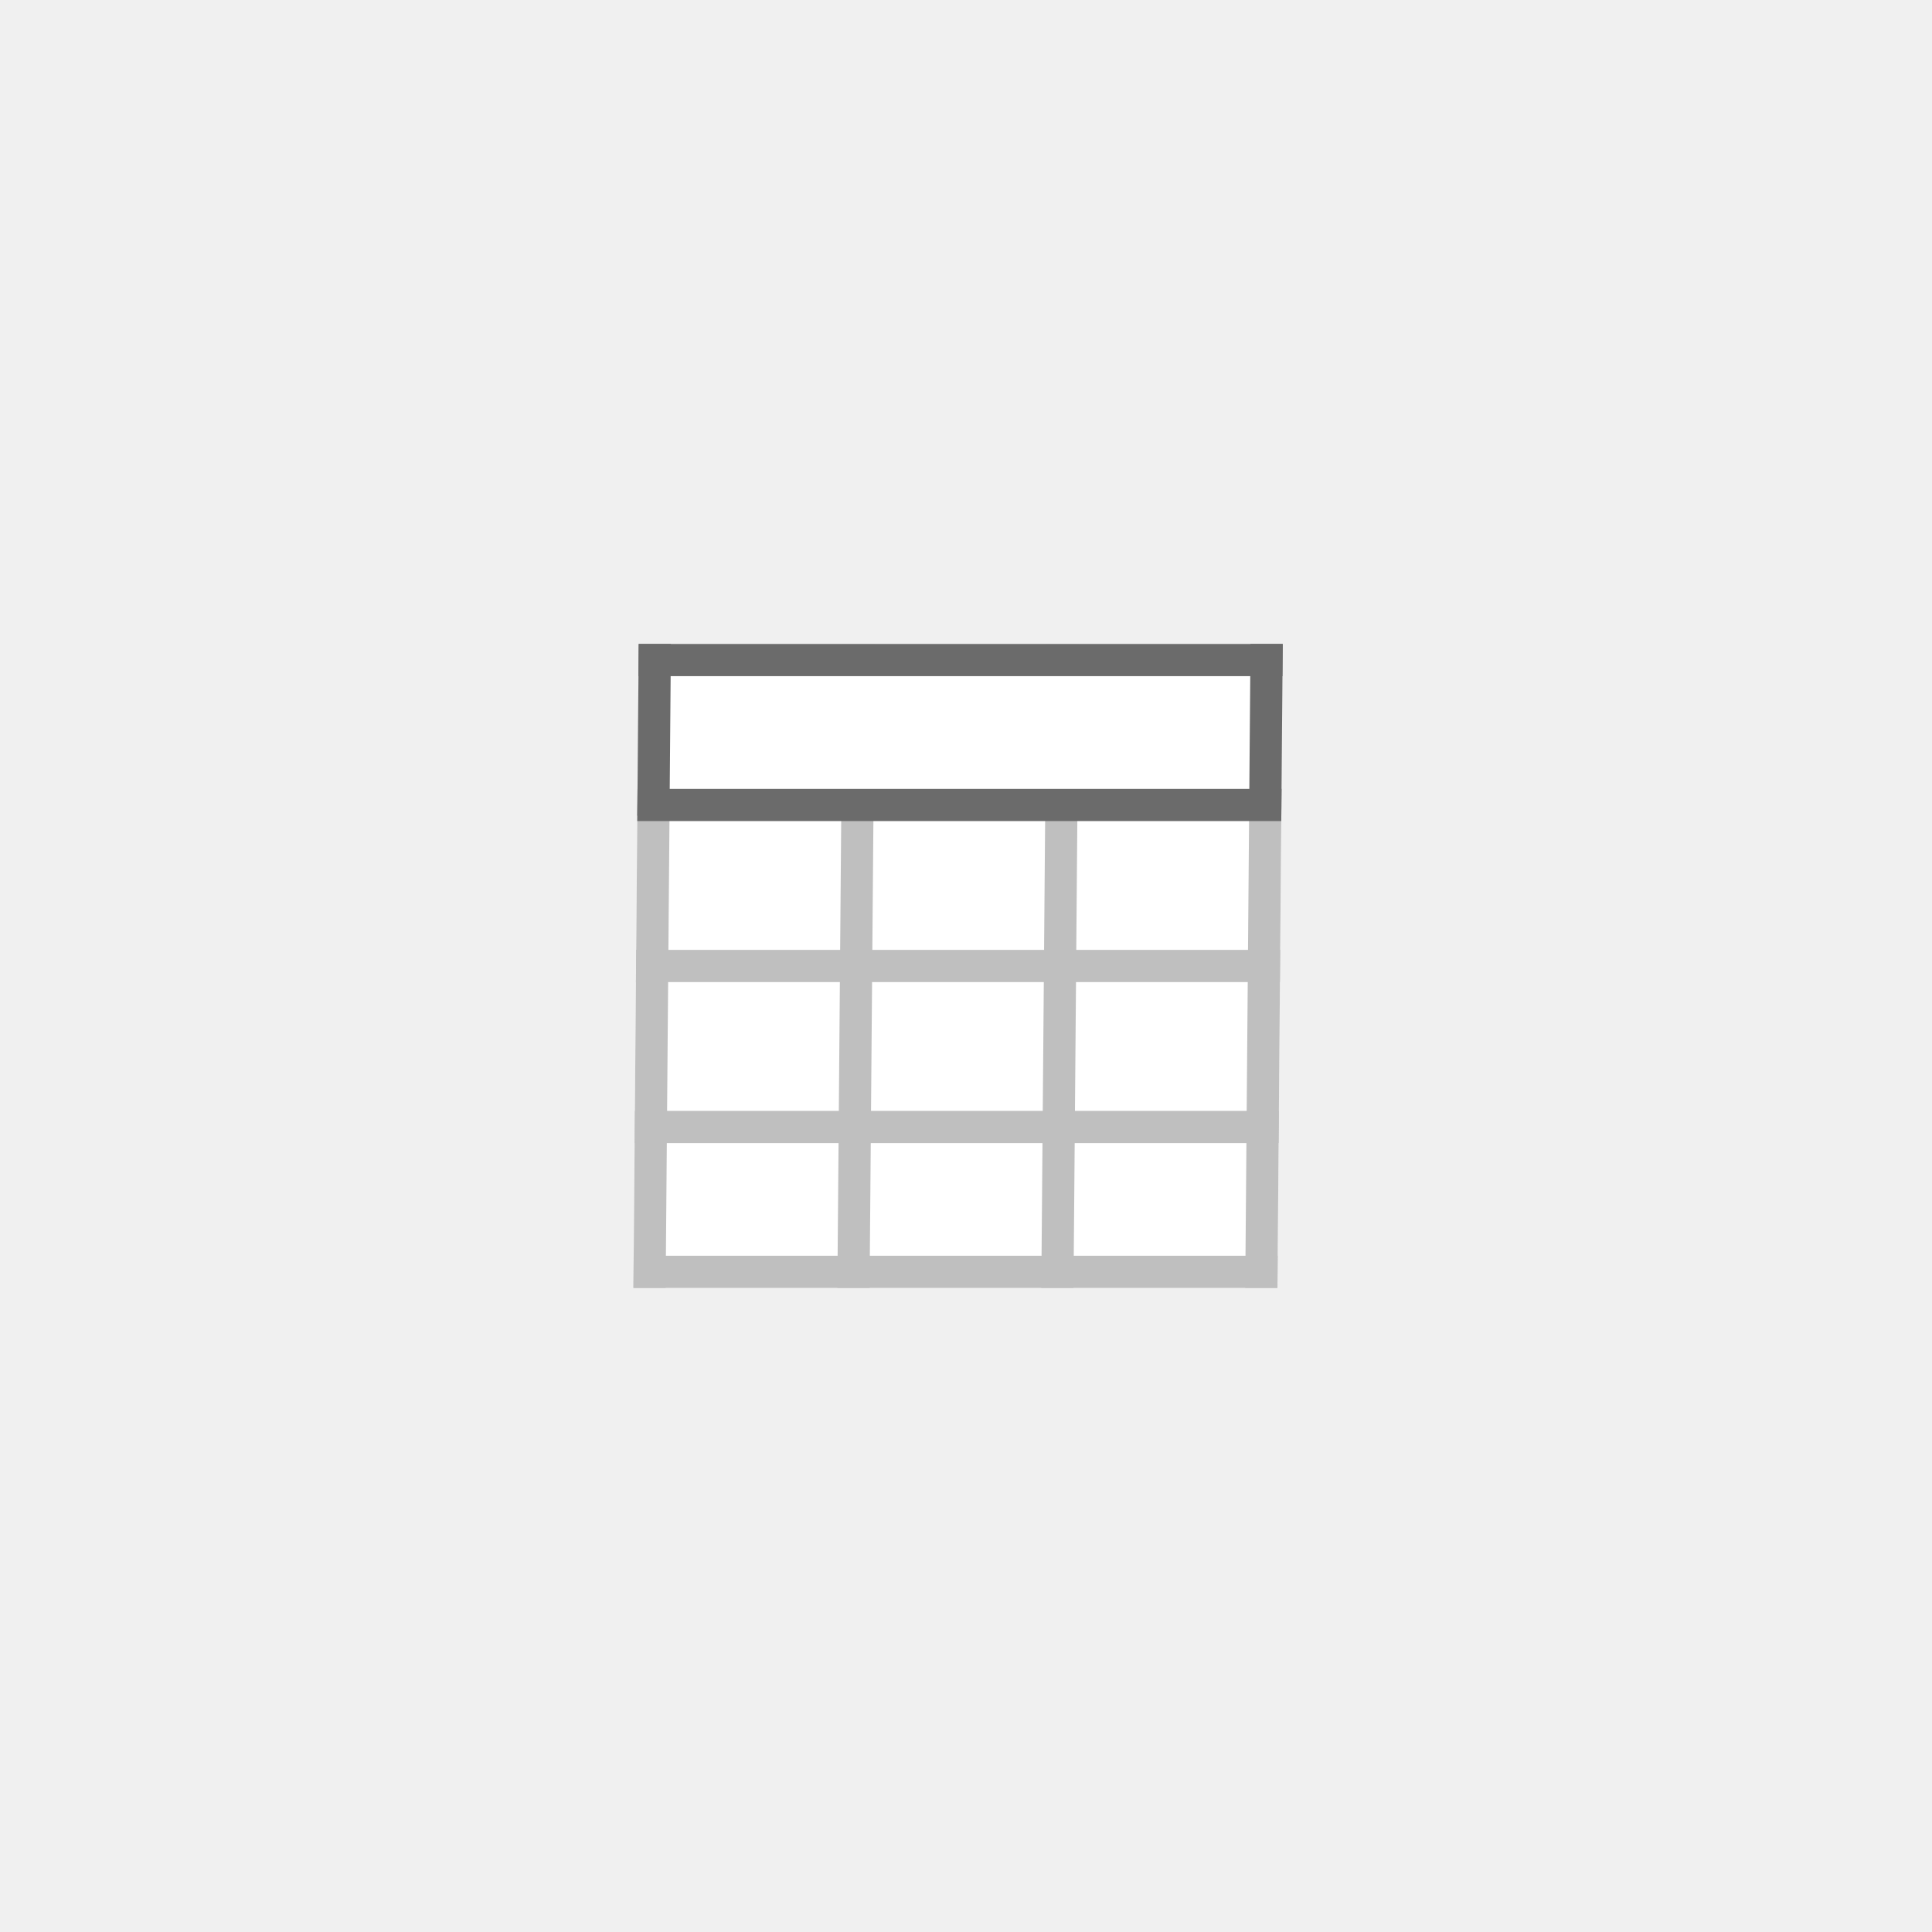
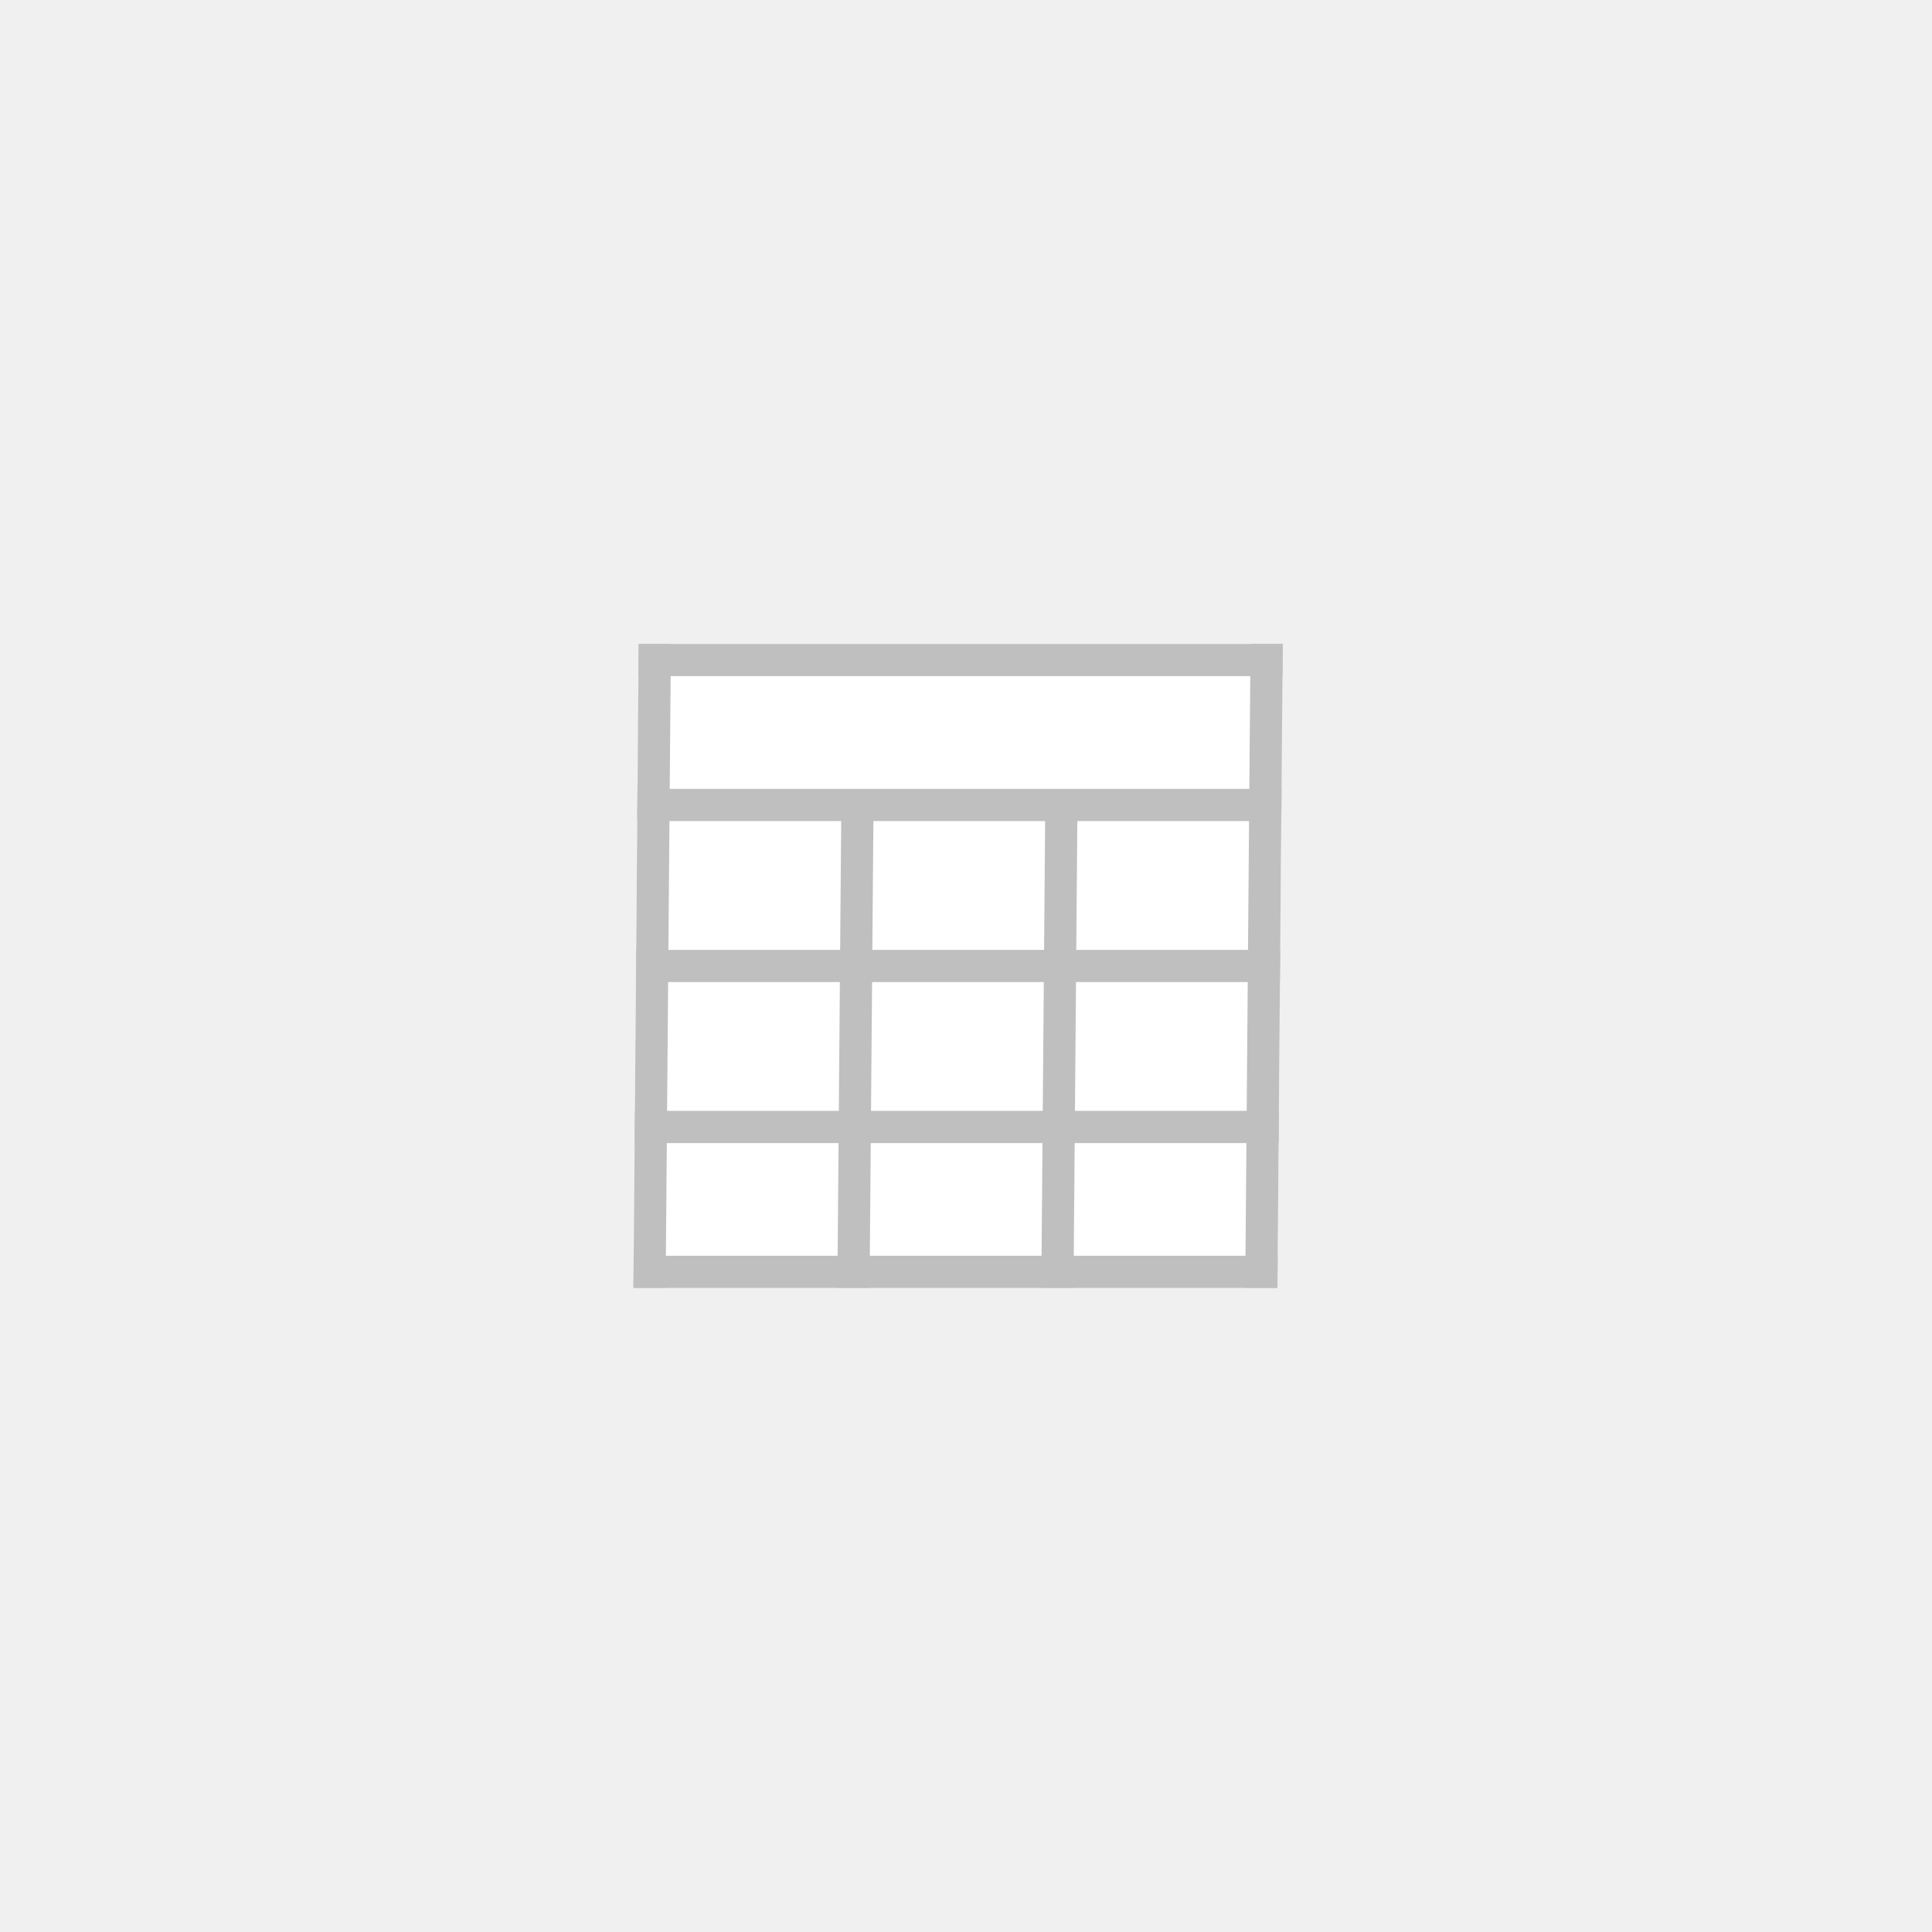
<svg xmlns="http://www.w3.org/2000/svg" width="60" height="60" viewBox="0 0 60 60" fill="none">
-   <g clip-path="url(#clip0_2480_1214)">
-     <g clip-path="url(#clip1_2480_1214)">
+   <g clip-path="url(#clip0_2482_1214)">
+     <g clip-path="url(#clip1_2482_1214)">
      <rect width="20" height="20" transform="matrix(1 0 -0.00820296 0.999966 19.8359 19.999)" fill="white" />
      <rect width="20" height="1" transform="matrix(-0.008203 0.999966 -1 -4.37099e-08 27.1693 19.999)" fill="#BFBFBF" />
      <rect width="20" height="1" transform="matrix(-0.008203 0.999966 -1 -4.37099e-08 20.8359 19.999)" fill="#BFBFBF" />
      <rect width="20" height="1" transform="matrix(-0.008203 0.999966 -1 -4.37099e-08 33.5026 19.999)" fill="#BFBFBF" />
      <rect width="20" height="1" transform="matrix(-0.008203 0.999966 -1 -4.371e-08 39.8359 19.999)" fill="#BFBFBF" />
      <rect width="20" height="1" transform="matrix(1 0 -0.00820296 0.999966 19.717 34.499)" fill="#BFBFBF" />
      <rect width="20" height="1" transform="matrix(1 0 -0.00820296 0.999966 19.758 29.499)" fill="#BFBFBF" />
      <rect width="20" height="1" transform="matrix(1 0 -0.00820296 0.999966 19.6801 38.998)" fill="#BFBFBF" />
    </g>
    <rect width="20" height="5" transform="matrix(1 0 -0.00820296 0.999966 19.8359 19.999)" fill="white" />
-     <rect width="20" height="1" transform="matrix(1 0 -0.00820296 0.999966 19.8359 19.999)" fill="#6B6B6B" />
-     <rect width="20" height="1" transform="matrix(1 0 -0.00820296 0.999966 19.799 24.499)" fill="#6B6B6B" />
-     <rect width="5.333" height="1" transform="matrix(-0.008203 0.999966 -1 -4.37099e-08 20.8359 19.999)" fill="#6B6B6B" />
-     <rect width="5.333" height="1" transform="matrix(-0.008203 0.999966 -1 -4.37099e-08 39.8359 19.999)" fill="#6B6B6B" />
+     <rect width="20" height="1" transform="matrix(1 0 -0.00820296 0.999966 19.8359 19.999)" fill="#BFBFBF" />
+     <rect width="20" height="1" transform="matrix(1 0 -0.00820296 0.999966 19.799 24.499)" fill="#BFBFBF" />
+     <rect width="5.333" height="1" transform="matrix(-0.008203 0.999966 -1 -4.37099e-08 20.8359 19.999)" fill="#BFBFBF" />
+     <rect width="5.333" height="1" transform="matrix(-0.008203 0.999966 -1 -4.37099e-08 39.8359 19.999)" fill="#BFBFBF" />
  </g>
  <defs>
-     <clipPath id="clip0_2480_1214">
+     <clipPath id="clip0_2482_1214">
      <rect width="60" height="60" fill="white" />
    </clipPath>
-     <clipPath id="clip1_2480_1214">
+     <clipPath id="clip1_2482_1214">
      <rect width="20" height="20" fill="white" transform="matrix(1 0 -0.00820296 0.999966 19.8359 19.999)" />
    </clipPath>
  </defs>
</svg>
